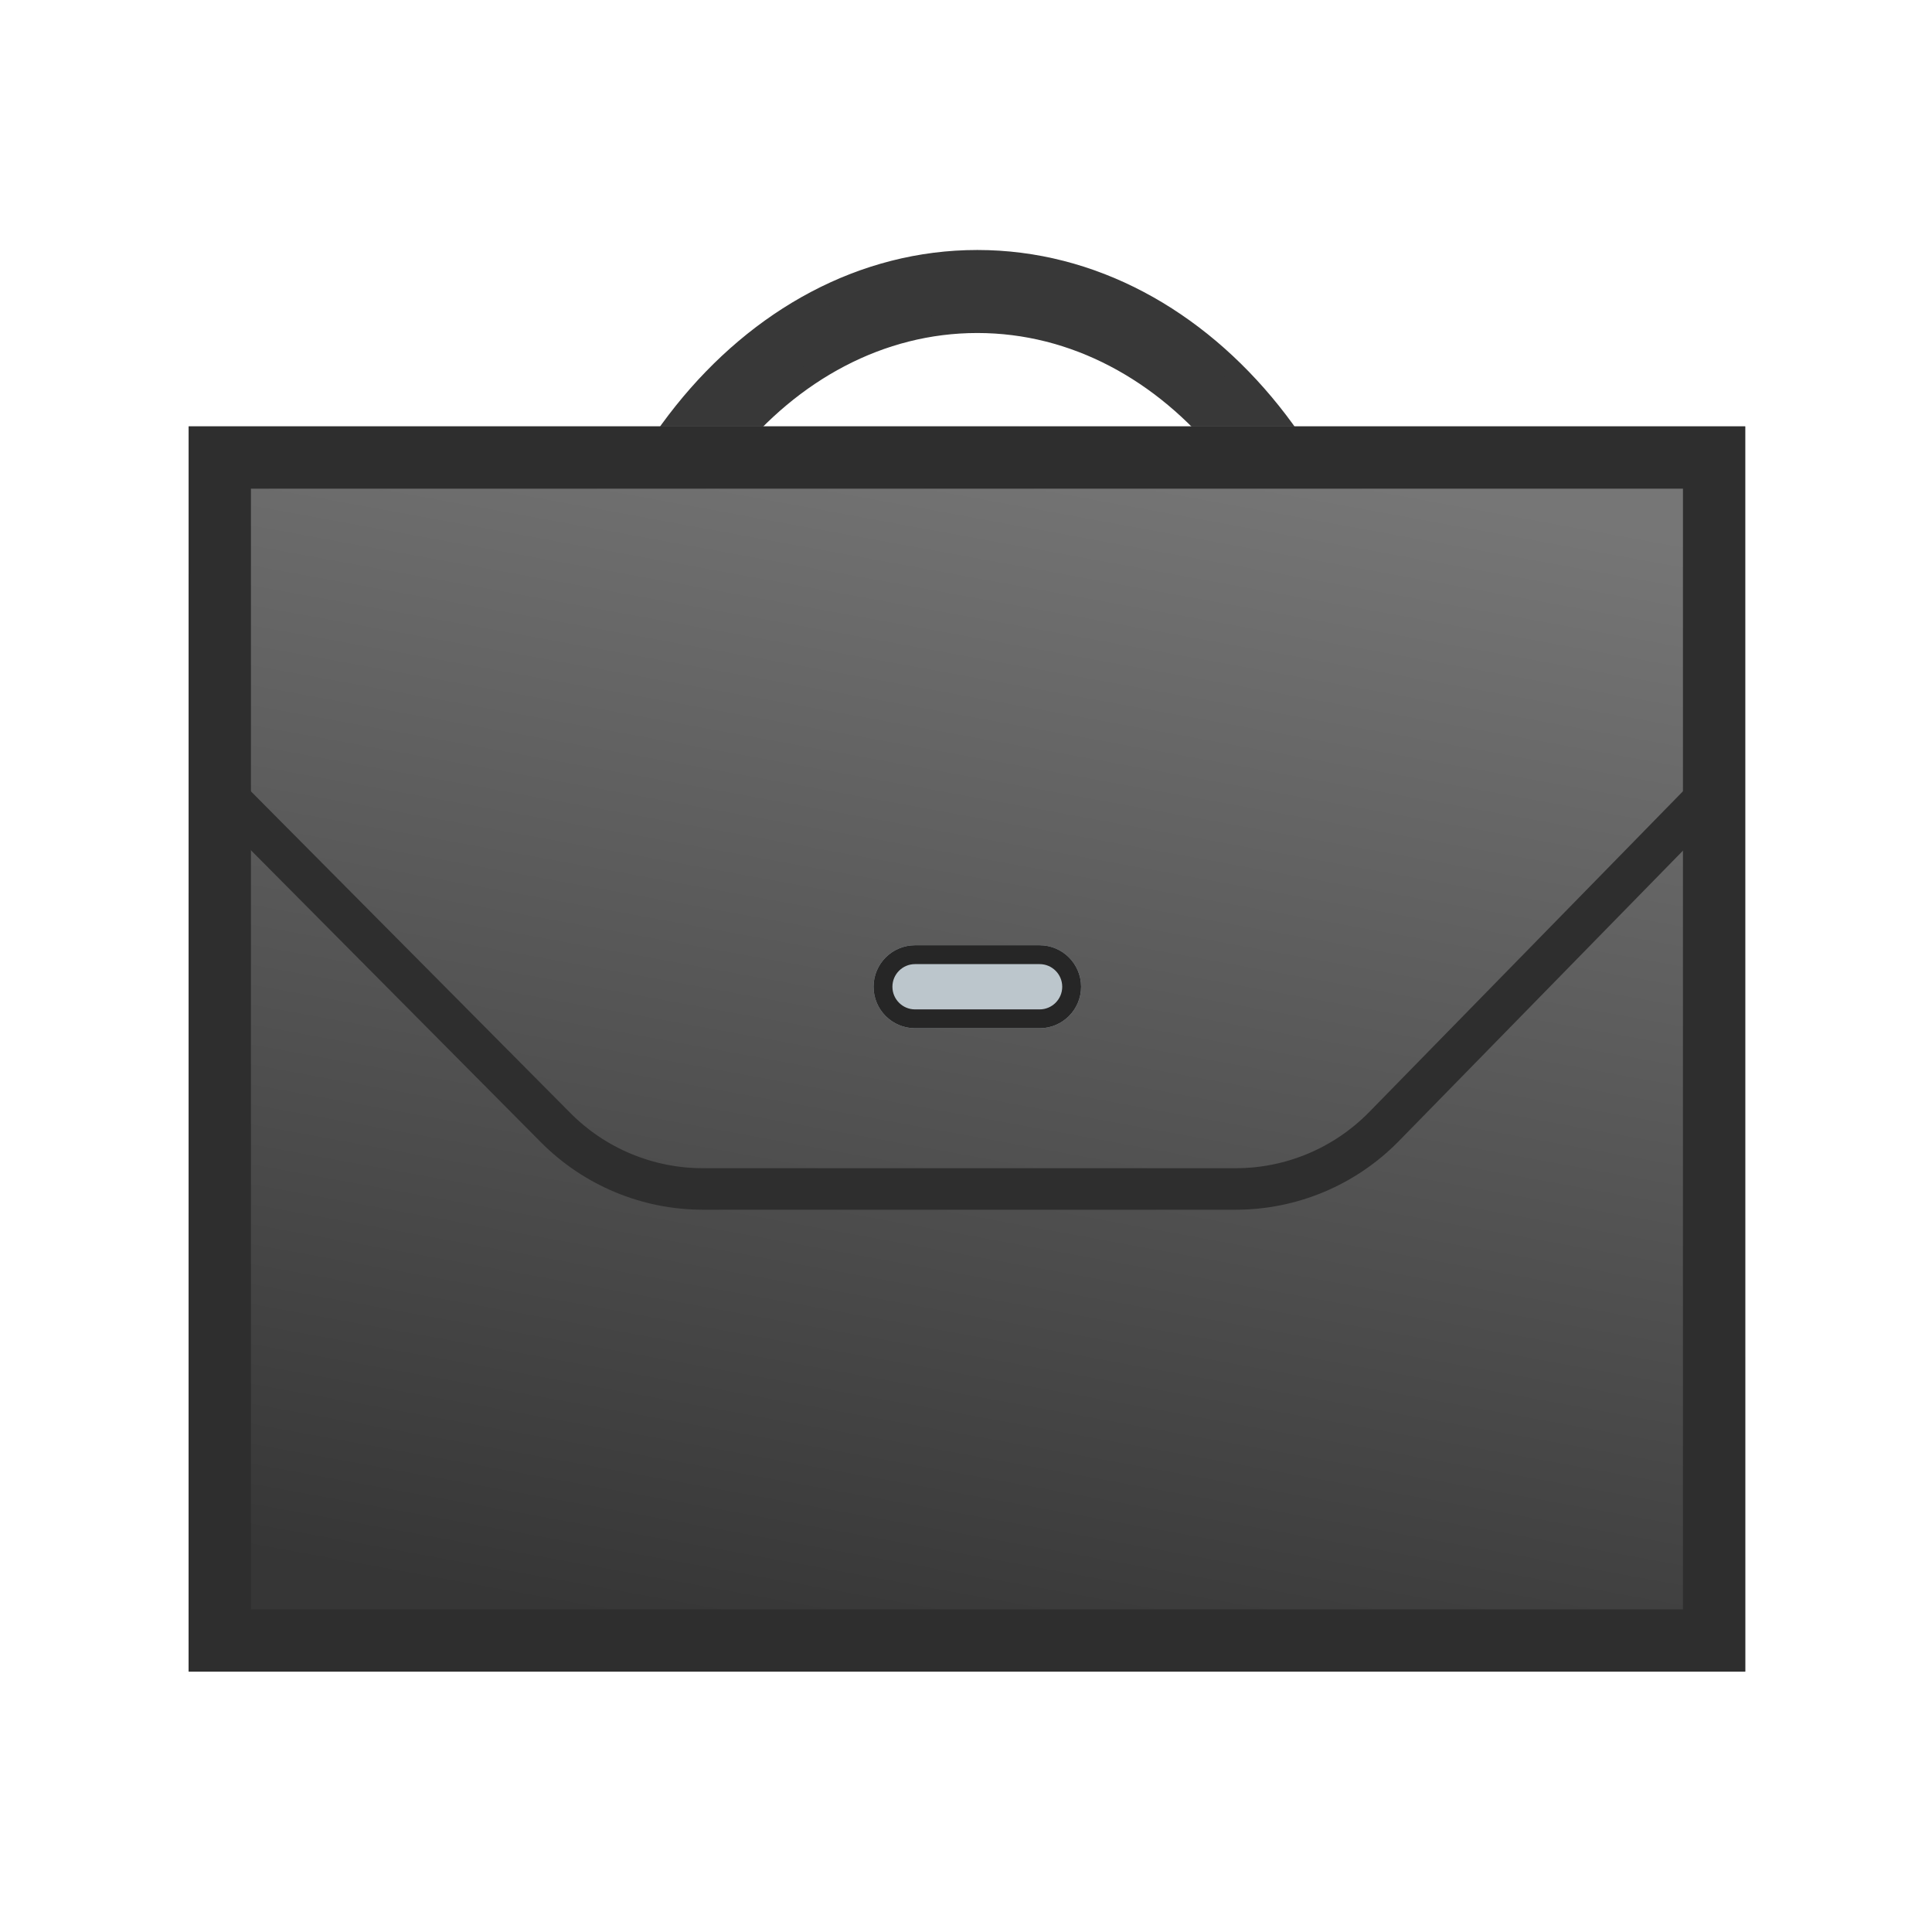
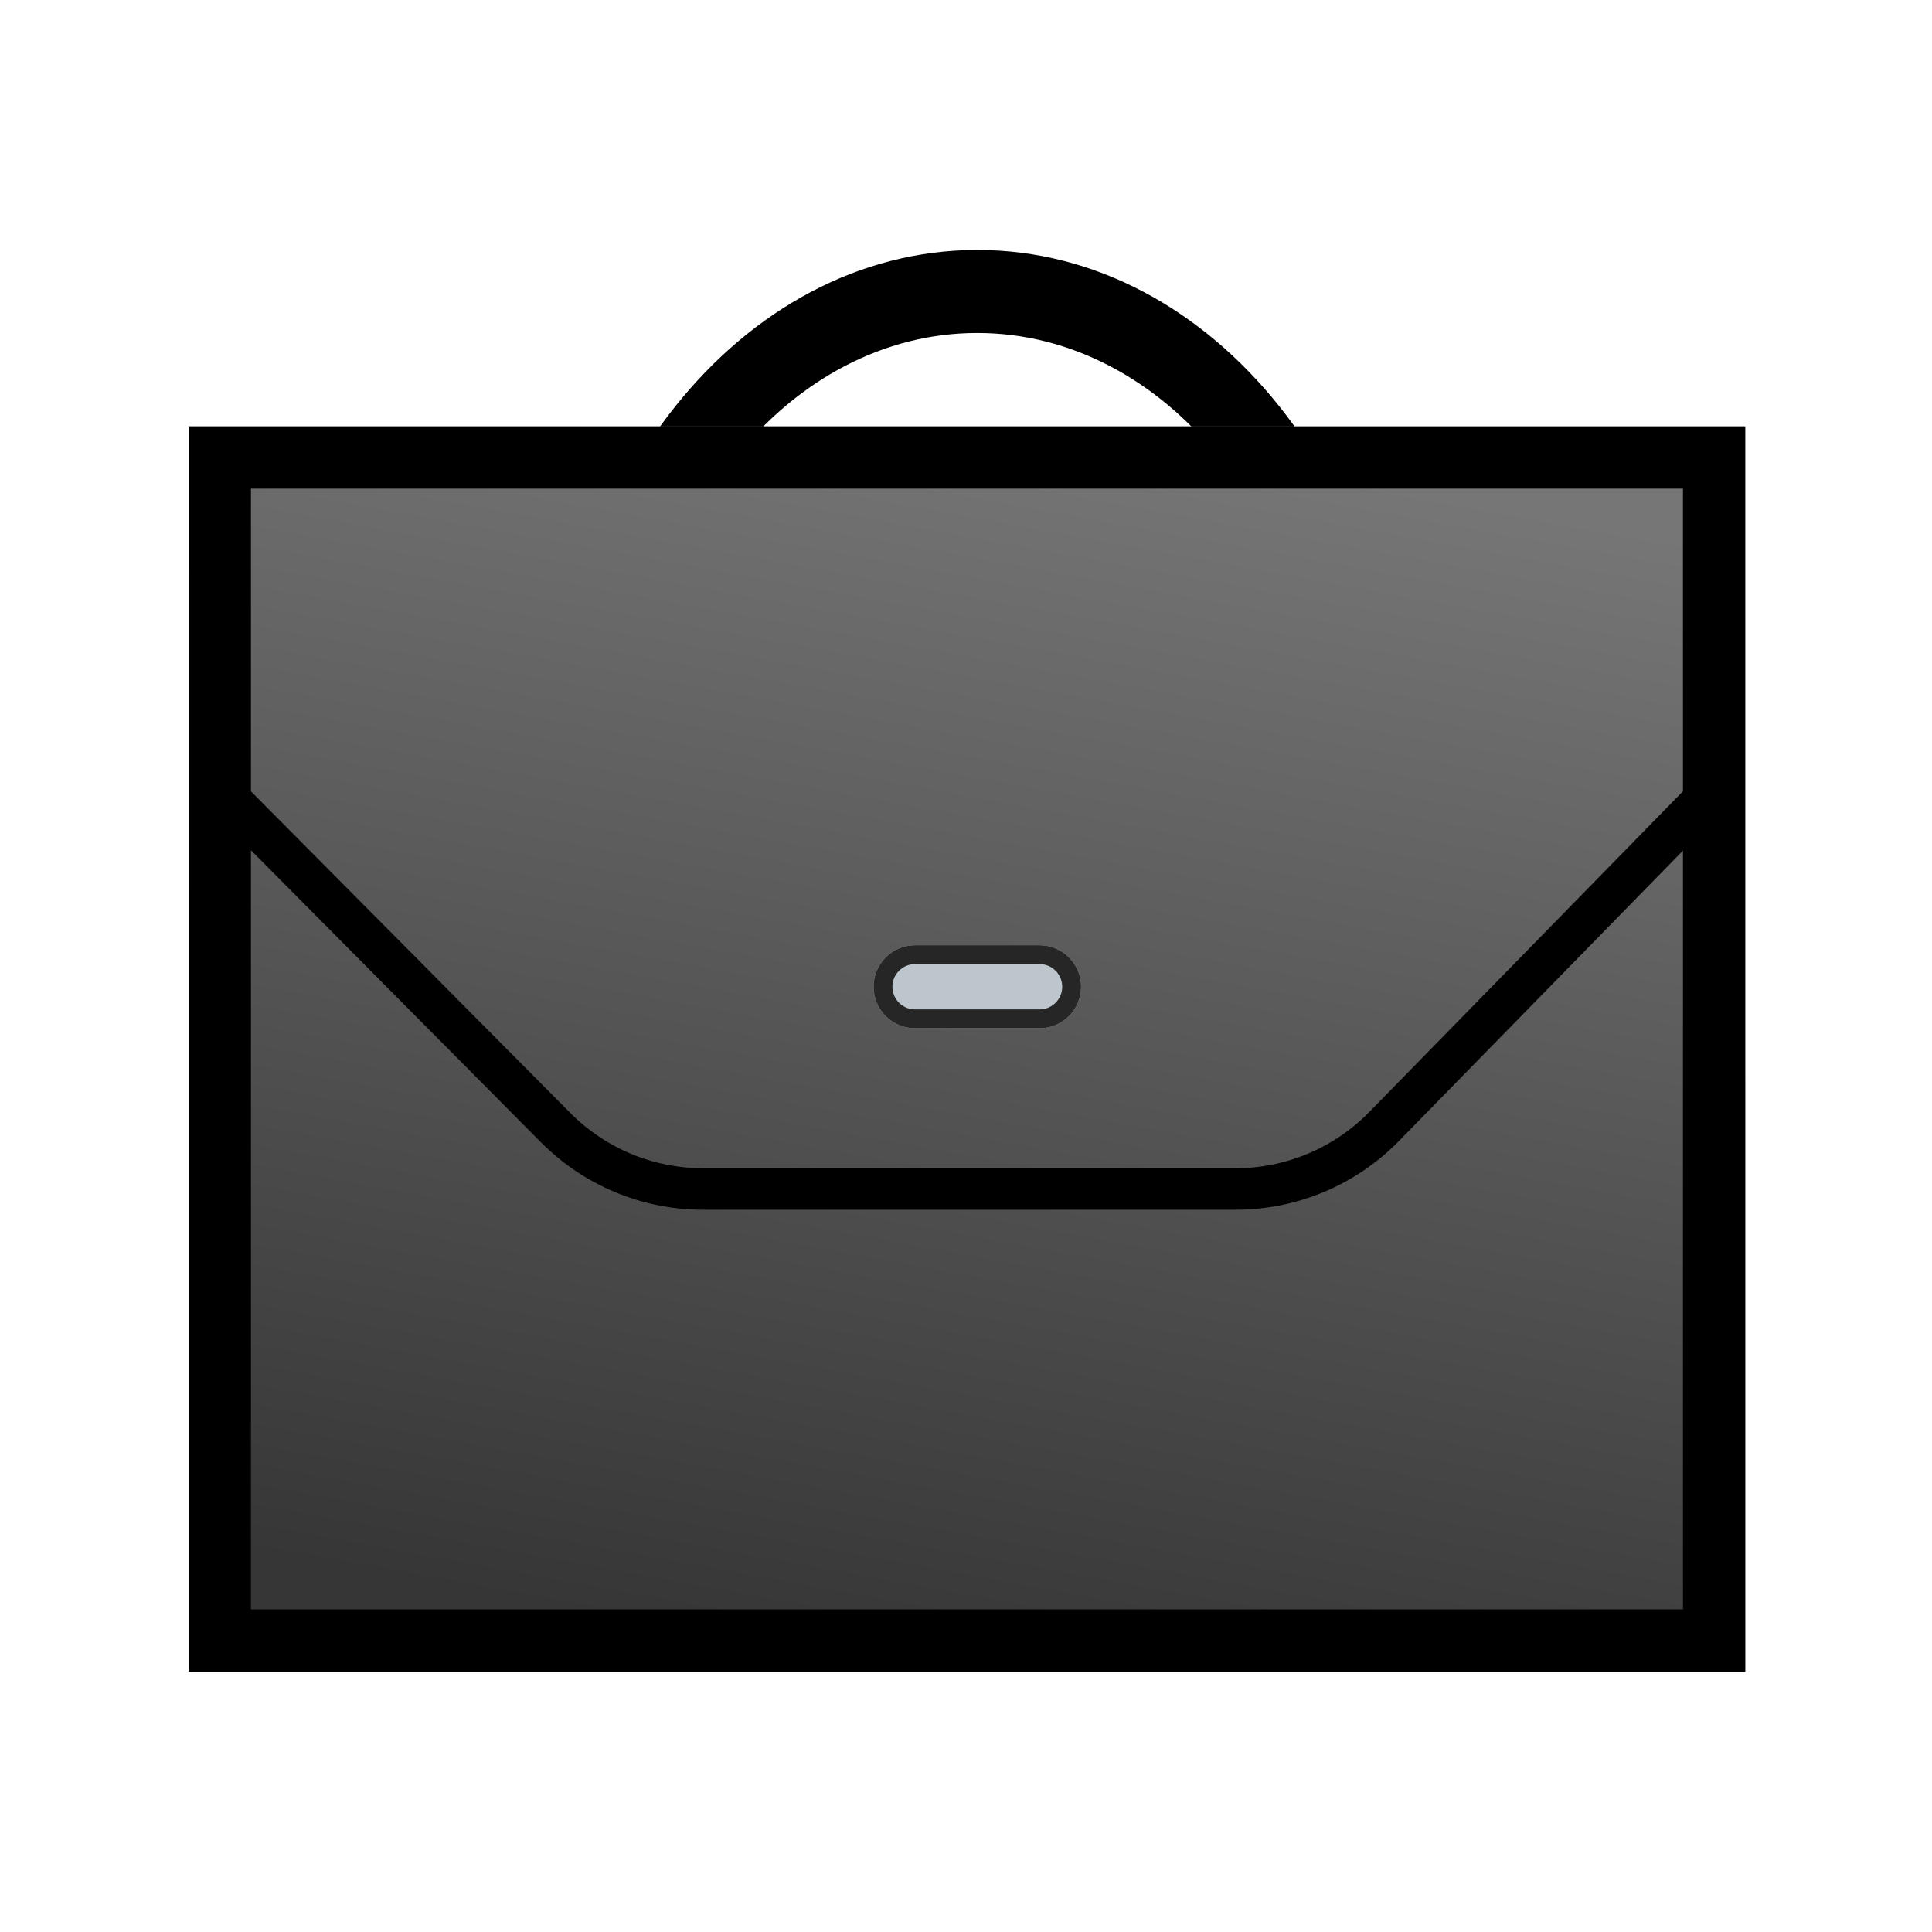
<svg xmlns="http://www.w3.org/2000/svg" xmlns:xlink="http://www.w3.org/1999/xlink" width="1024px" height="1024px" viewBox="0 0 1024 1024" version="1.1">
  <defs>
    <linearGradient x1="1.649%" y1="36.468%" x2="100%" y2="58.798%" id="linearGradient-1">
      <stop stop-color="#363636" offset="0%" />
      <stop stop-color="#767676" offset="100%" />
    </linearGradient>
    <rect id="path-2" x="82.5" y="5.5" width="660" height="825" />
    <rect id="path-3" x="363" y="363" width="110" height="44" rx="22" />
  </defs>
  <g id="Page-1" stroke="none" stroke-width="1" fill="none" fill-rule="evenodd">
    <g id="LaptopBagColour">
      <g id="Laptop-Bag-Colour" transform="translate(100, 138)">
-         <path d="M418,495 C266.122,495 143,396.503 143,275 C143,153.497 266.122,55 418,55 C569.878,55 693,153.497 693,275 C693,396.503 569.878,495 418,495 Z M429,462 C556.578,462 660,378.277 660,275 C660,171.723 556.578,88 429,88 C301.422,88 198,171.723 198,275 C198,378.277 301.422,462 429,462 Z" id="Handle" stroke="#383838" stroke-width="11" fill="#383838" transform="translate(418, 275) rotate(-90) translate(-418, -275) " />
+         <path d="M418,495 C266.122,495 143,396.503 143,275 C143,153.497 266.122,55 418,55 C569.878,55 693,153.497 693,275 C693,396.503 569.878,495 418,495 Z M429,462 C556.578,462 660,378.277 660,275 C660,171.723 556.578,88 429,88 C301.422,88 198,171.723 198,275 C198,378.277 301.422,462 429,462 Z" id="Handle" stroke="#000000" stroke-width="11" fill="#000000" transform="translate(418, 275) rotate(-90) translate(-418, -275) " />
        <g id="Rectangle-9" transform="translate(412.5, 418) rotate(-90) translate(-412.5, -418) ">
          <use fill="url(#linearGradient-1)" fill-rule="evenodd" xlink:href="#path-2" />
-           <rect stroke="#2E2E2E" stroke-width="33" x="99" y="22" width="627" height="792" />
+           <rect stroke="#000000" stroke-width="33" x="99" y="22" width="627" height="792" />
        </g>
-         <path d="M27.5,291.5 L194.52,459.689 L194.52,459.689 C215.171,480.484 243.266,492.179 272.573,492.179 L554.936,492.179 L554.936,492.179 C584.531,492.179 612.879,480.253 633.573,459.095 L797.5,291.5" id="Line-4" stroke="#2E2E2E" stroke-width="22" stroke-linecap="square" />
+         <path d="M27.5,291.5 L194.52,459.689 L194.52,459.689 C215.171,480.484 243.266,492.179 272.573,492.179 L554.936,492.179 L554.936,492.179 C584.531,492.179 612.879,480.253 633.573,459.095 L797.5,291.5" id="Line-4" stroke="#000000" stroke-width="22" stroke-linecap="square" />
        <g id="Rectangle-14">
          <use fill="#BCC6CC" fill-rule="evenodd" xlink:href="#path-3" />
          <rect stroke="#262626" stroke-width="10" x="368" y="368" width="100" height="34" rx="17" />
        </g>
      </g>
    </g>
  </g>
</svg>
